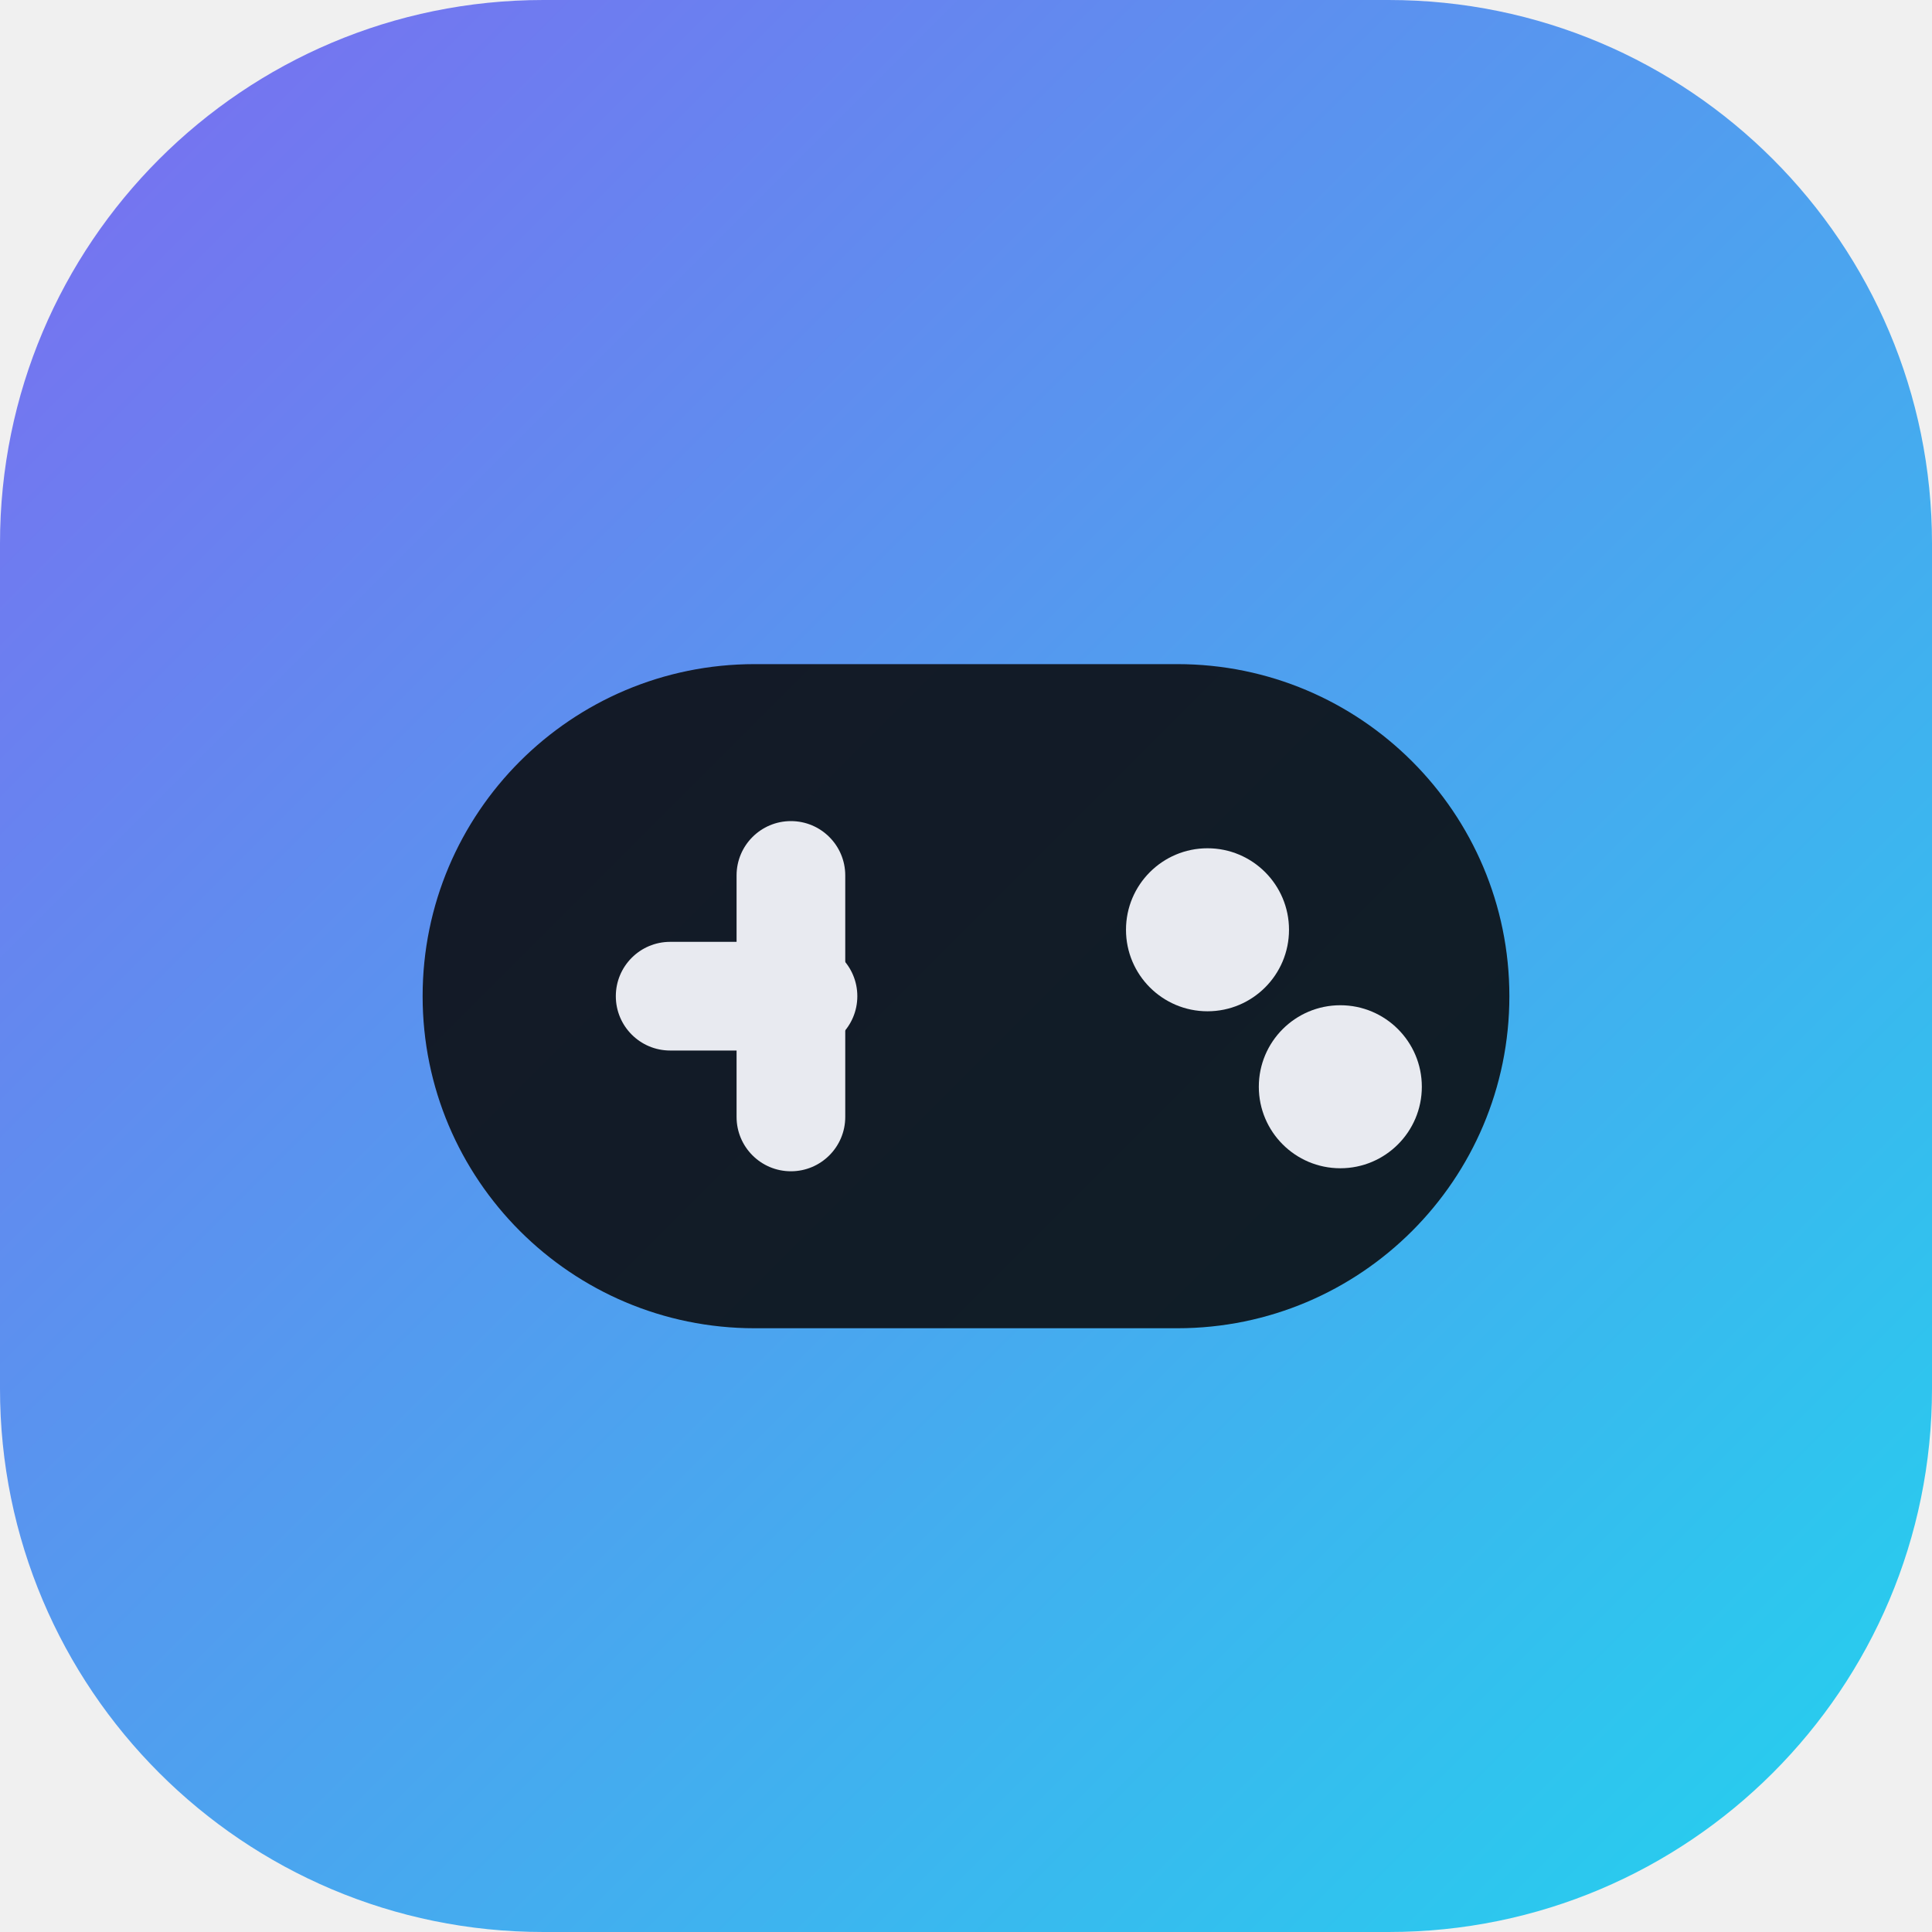
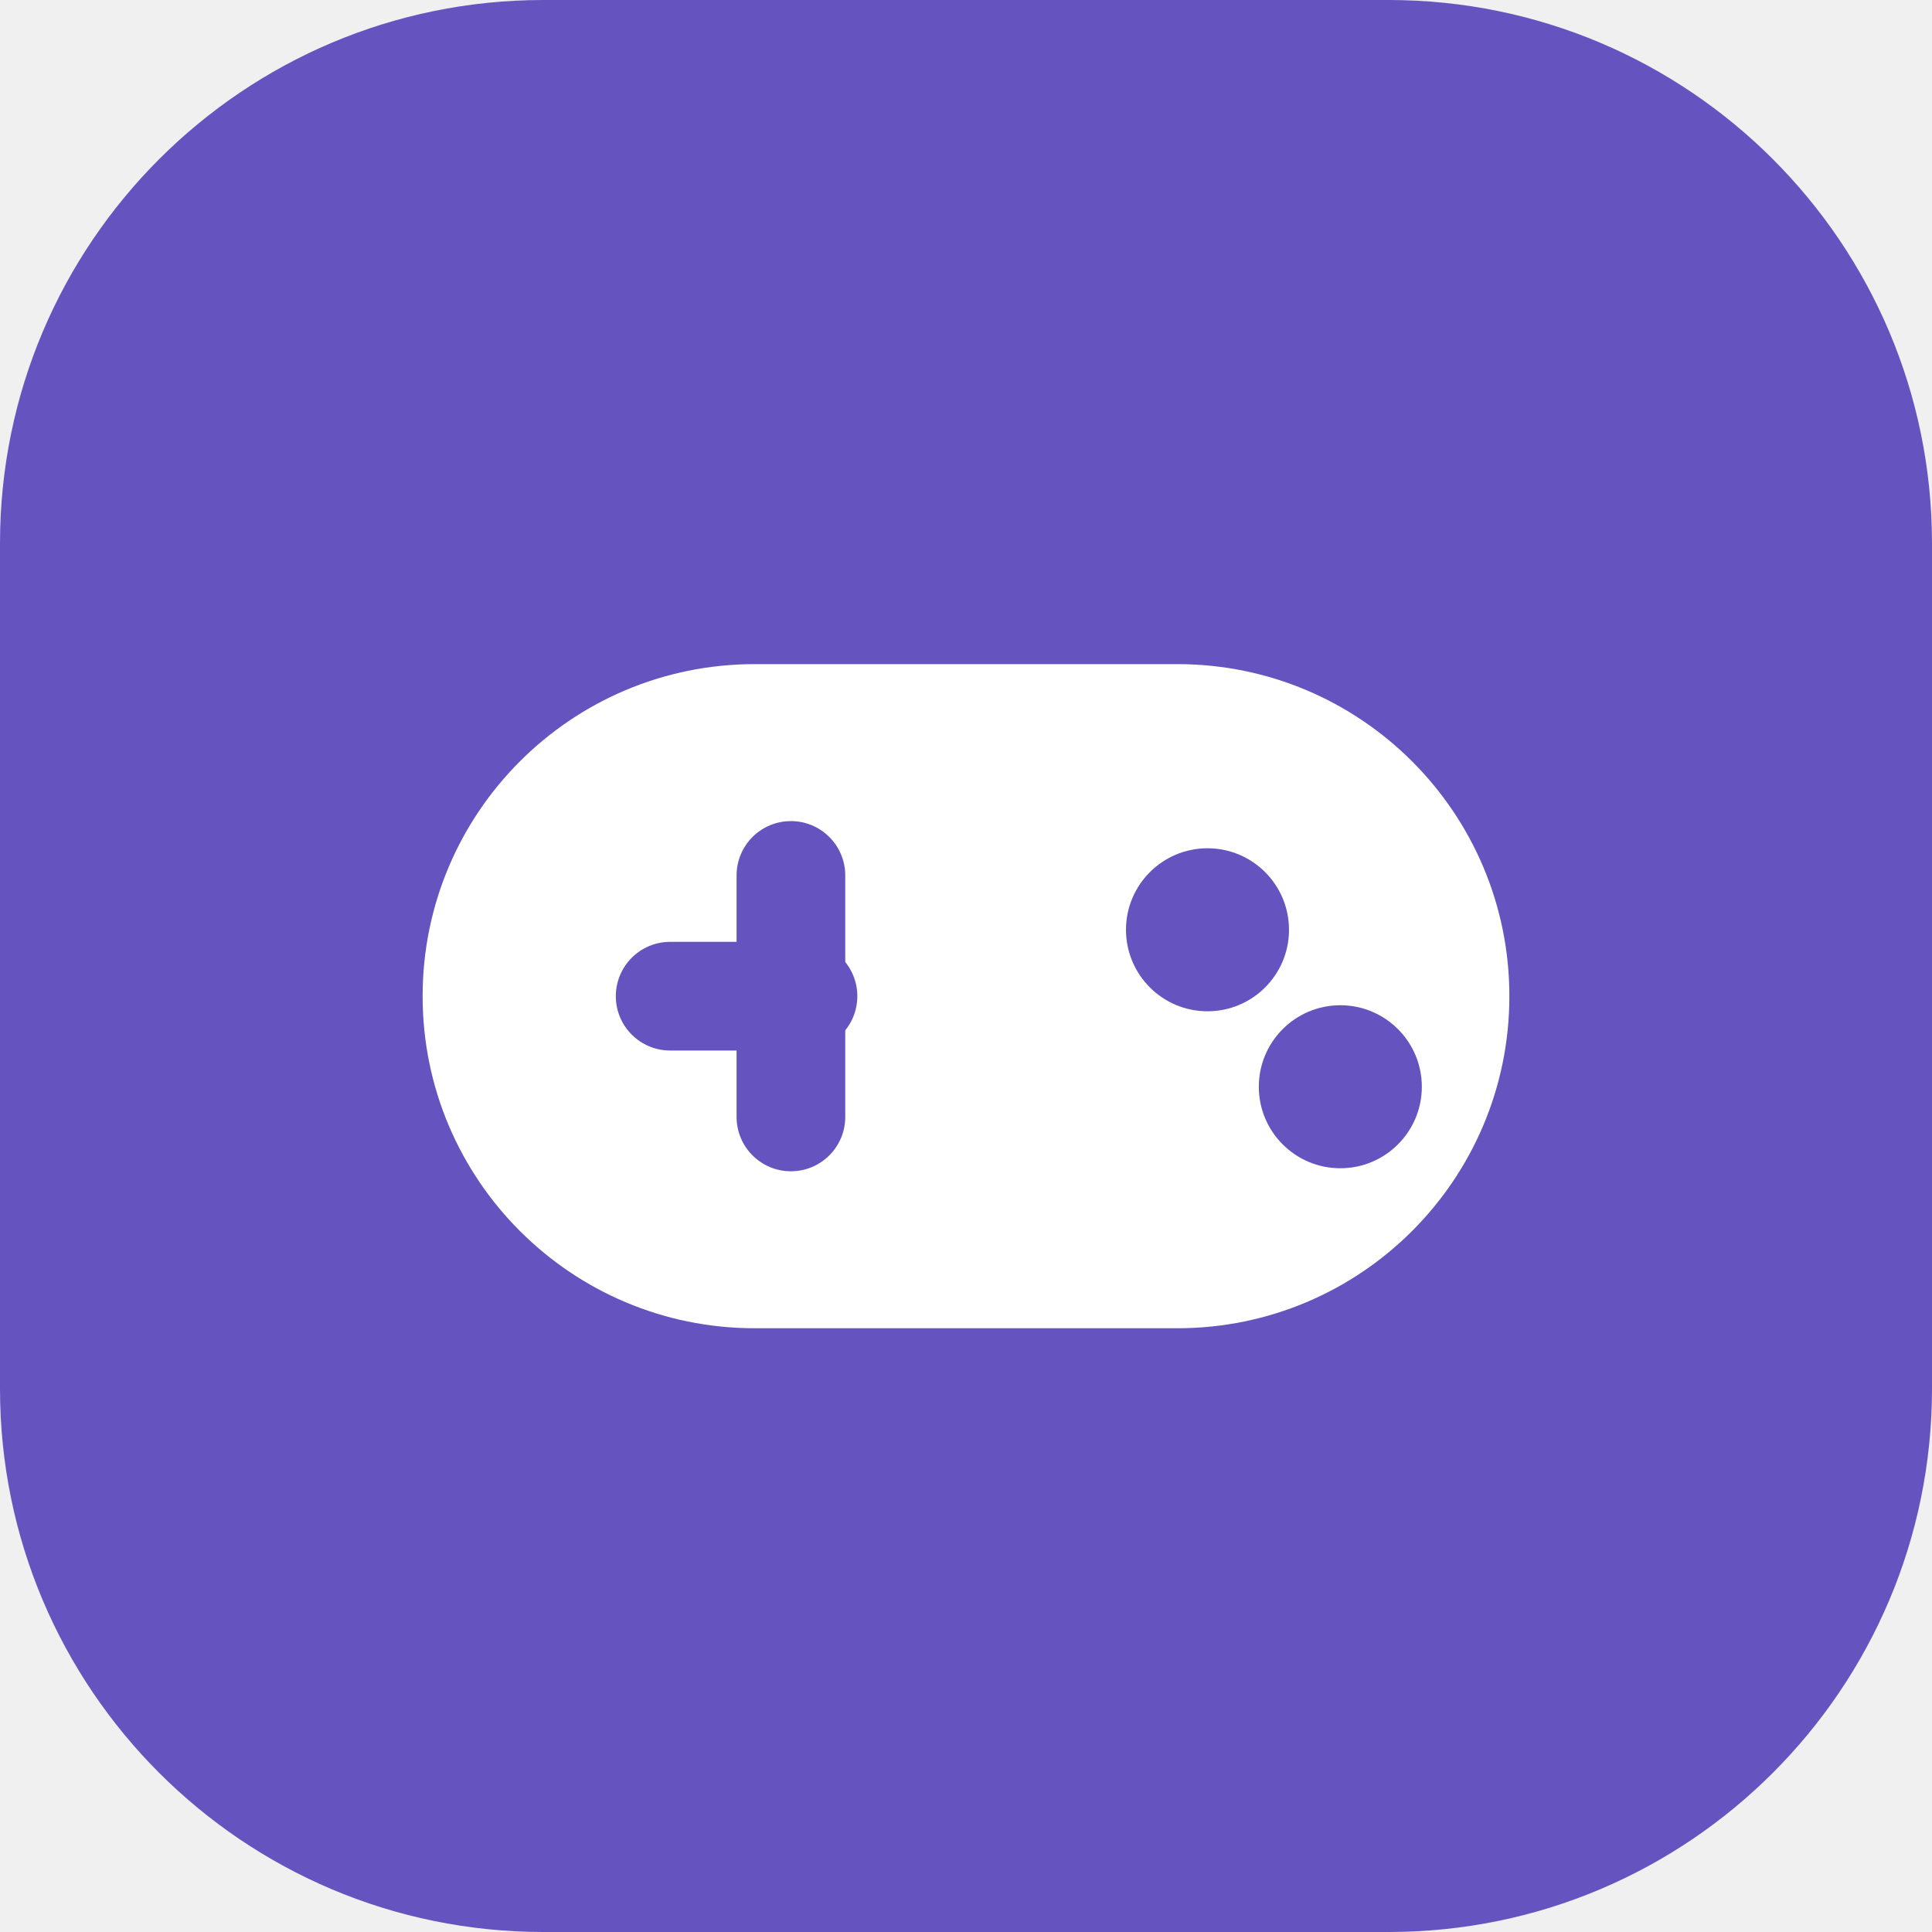
<svg xmlns="http://www.w3.org/2000/svg" viewBox="0 0 32 32">
-   <defs>
-     <linearGradient id="g" x1="0" y1="0" x2="1" y2="1">
-       <stop offset="0" stop-color="#7c6cf0" />
-       <stop offset="1" stop-color="#22d3ee" />
-     </linearGradient>
-   </defs>
-   <rect width="32" height="32" rx="9" fill="url(#g)" />
-   <rect x="7" y="11" width="18" height="11" rx="5.5" fill="#0b0d12" opacity=".9" />
-   <rect x="10.2" y="15.6" width="4" height="1.8" rx=".9" fill="#e8eaf0" />
-   <rect x="12.2" y="13.6" width="1.8" height="5.8" rx=".9" fill="#e8eaf0" />
-   <circle cx="20" cy="15.4" r="1.35" fill="#e8eaf0" />
-   <circle cx="22.2" cy="18" r="1.35" fill="#e8eaf0" />
+   <rect width="32" height="32" rx="9" fill="#6554C0" />
+   <rect x="7" y="11" width="18" height="11" rx="5.5" fill="#FFFFFF" />
+   <rect x="10.2" y="15.6" width="4" height="1.8" rx=".9" fill="#6554C0" />
+   <rect x="12.2" y="13.6" width="1.8" height="5.8" rx=".9" fill="#6554C0" />
+   <circle cx="20" cy="15.4" r="1.35" fill="#6554C0" />
+   <circle cx="22.2" cy="18" r="1.35" fill="#6554C0" />
</svg>
